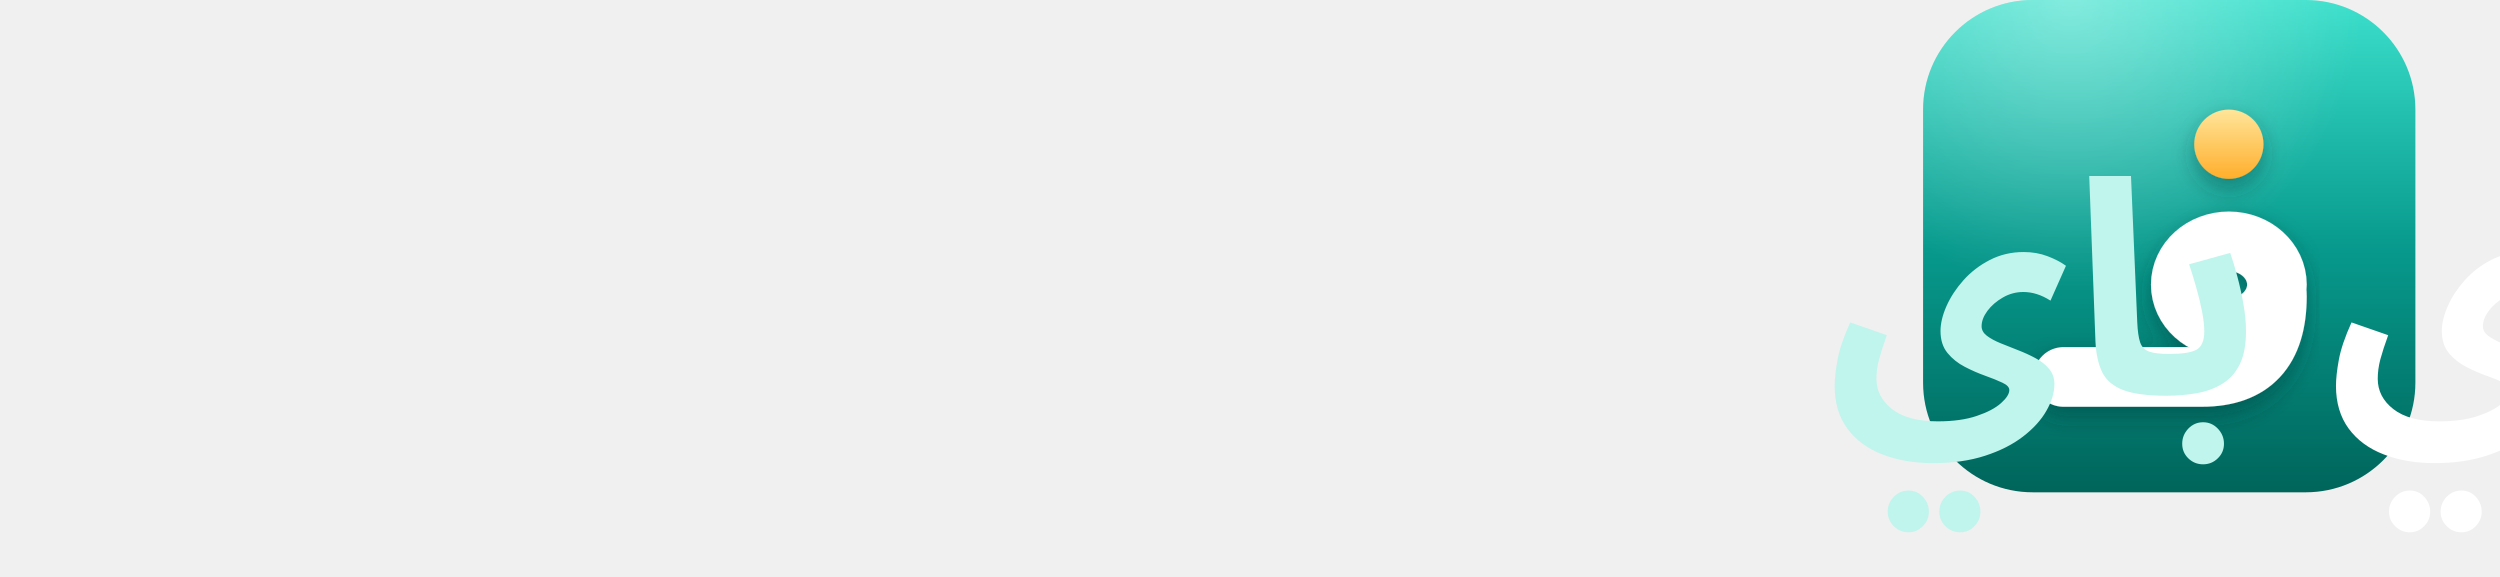
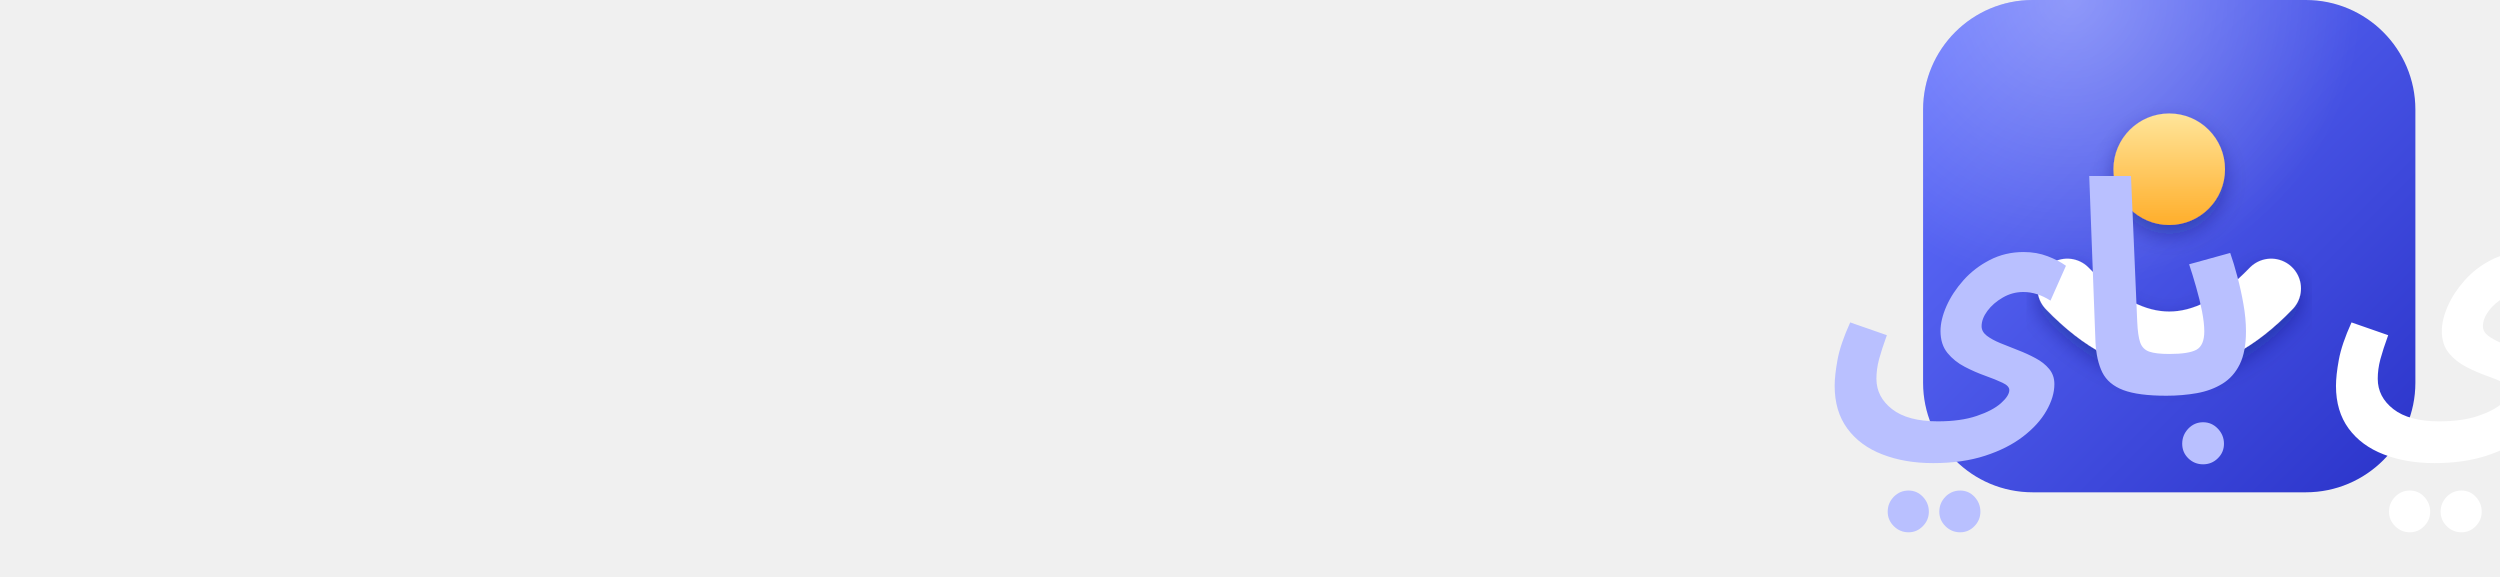
<svg xmlns="http://www.w3.org/2000/svg" viewBox="0 0 520 120" direction="rtl">
  <g transform="translate(400 0) scale(.2)">
    <defs>
-       <linearGradient id="bg" x1="0" y1="0" x2="0" y2="1">
-         <stop offset="0" stop-color="#3CE0CC" />
-         <stop offset=".5" stop-color="#079A8D" />
-         <stop offset="1" stop-color="#00655B" />
+       <linearGradient id="bg" x1="0" y1="0" x2="1" y2="1">
+         <stop offset="0" stop-color="#6372FF" />
+         <stop offset="1" stop-color="#2A33C9" />
      </linearGradient>
      <radialGradient id="hl" cx=".3" cy="0" r=".95">
-         <stop offset="0" stop-color="#fff" stop-opacity=".36" />
+         <stop offset="0" stop-color="#fff" stop-opacity=".32" />
        <stop offset=".62" stop-color="#fff" stop-opacity="0" />
      </radialGradient>
      <linearGradient id="coin" x1="0" y1="0" x2="0" y2="1">
        <stop offset="0" stop-color="#FFE59A" />
        <stop offset="1" stop-color="#FFAE2B" />
      </linearGradient>
      <filter id="sh" x="-20%" y="-20%" width="140%" height="150%">
-         <feDropShadow dx="0" dy="10" stdDeviation="11" flood-color="#00362F" flood-opacity=".38" />
+         <feDropShadow dx="0" dy="10" stdDeviation="11" flood-color="#10186B" flood-opacity=".4" />
      </filter>
    </defs>
    <rect width="512" height="512" rx="114" fill="url(#bg)" />
    <rect width="512" height="512" rx="114" fill="url(#hl)" />
    <g filter="url(#sh)">
-       <g fill="none" stroke="#fff" stroke-width="62" stroke-linecap="round" stroke-linejoin="round">
-         <ellipse cx="318" cy="296" rx="50" ry="45" />
-         <path d="M368 308Q368 392 290 392H146" />
-       </g>
-       <circle cx="318" cy="150" r="36" fill="url(#coin)" />
+       <path d="M150 300Q256 410 362 300" fill="none" stroke="#fff" stroke-width="62" stroke-linecap="round" />
+       <circle cx="256" cy="176" r="58" fill="url(#coin)" />
    </g>
  </g>
-   <text x="380" y="82" text-anchor="end" font-family="'SF Arabic','IBM Plex Sans Arabic','Geeza Pro','Noto Sans Arabic','DejaVu Sans',Tahoma,Arial,sans-serif" font-weight="800" font-size="62" fill="#FFFFFF">فرندي<tspan font-weight="600" fill="#BFF5EC" dx="-14"> باي</tspan>
+   <text x="380" y="82" text-anchor="end" font-family="'SF Arabic','IBM Plex Sans Arabic','Geeza Pro','Noto Sans Arabic','DejaVu Sans',Tahoma,Arial,sans-serif" font-weight="800" font-size="62" fill="#FFFFFF">فرندي<tspan font-weight="600" fill="#B9C0FF" dx="-14"> باي</tspan>
  </text>
</svg>
